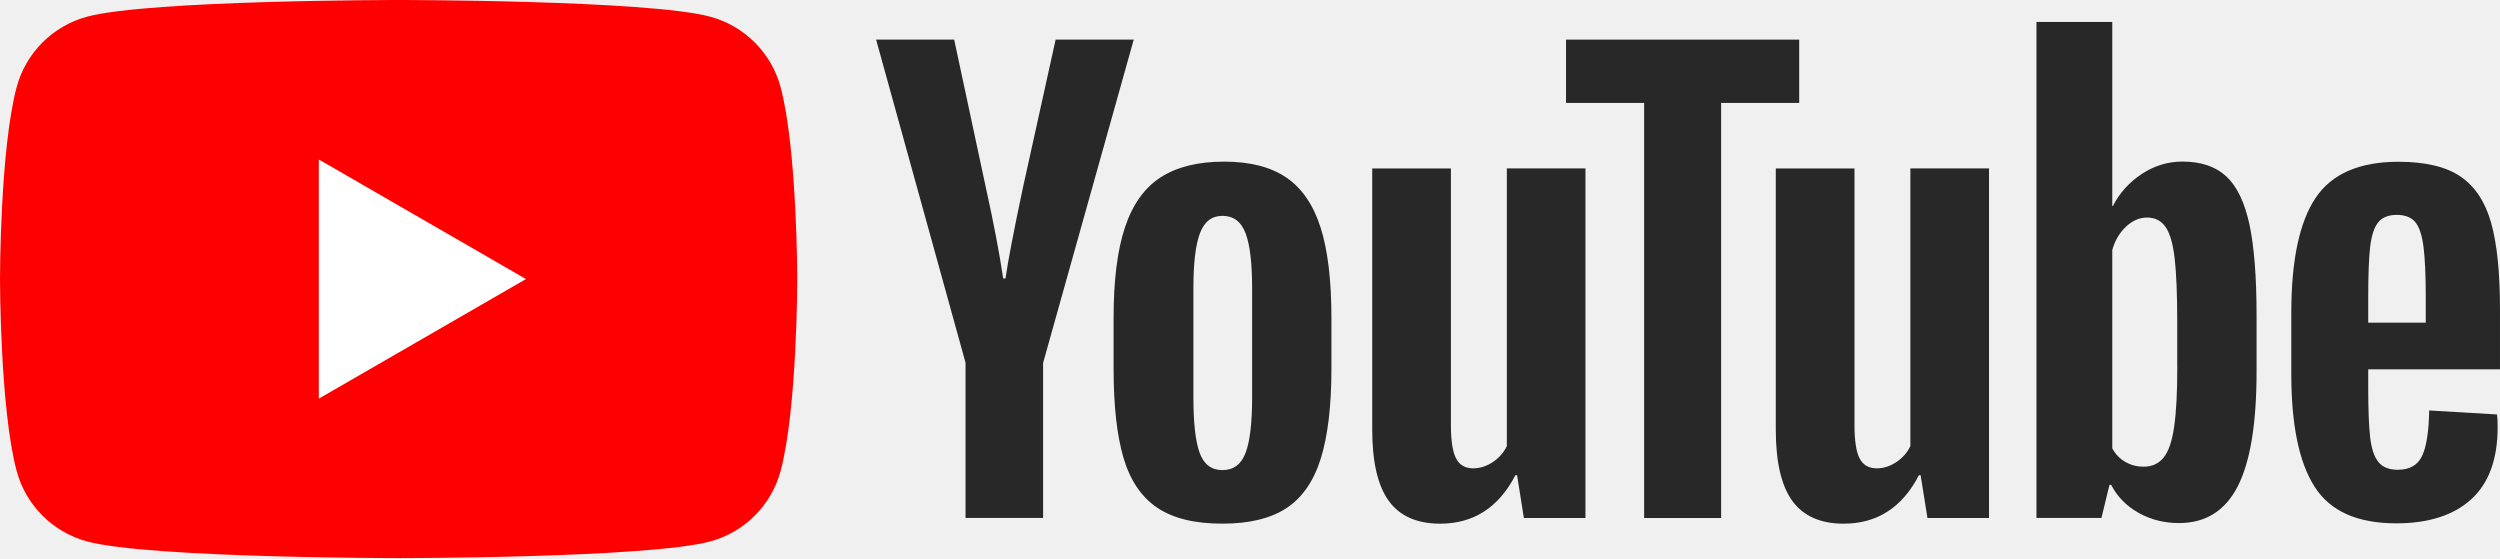
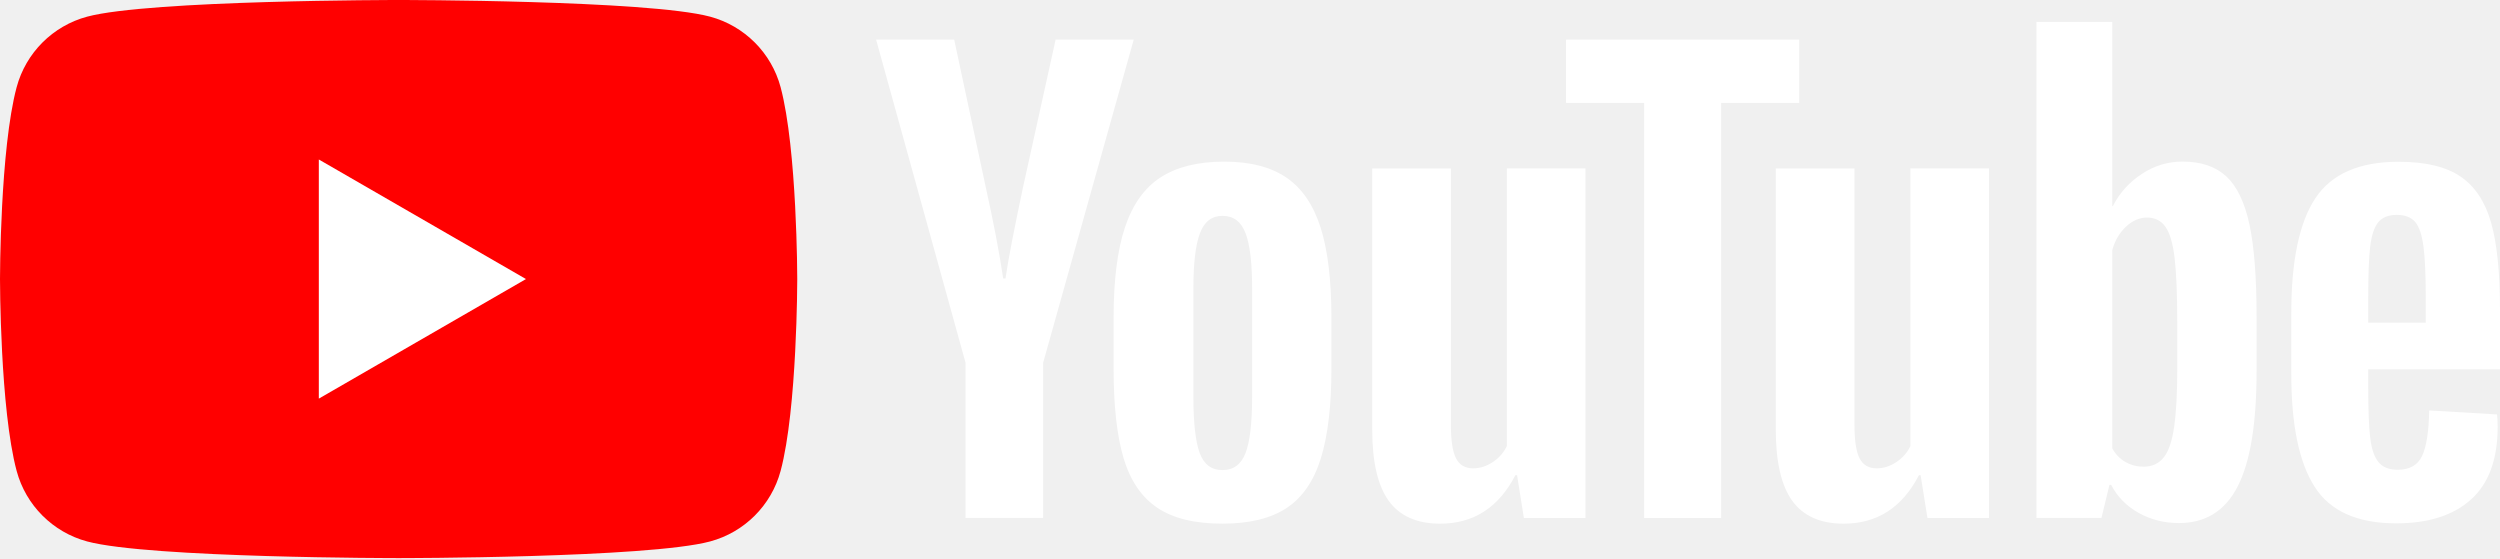
<svg xmlns="http://www.w3.org/2000/svg" viewBox="409.289 277.787 512 114.301" width="512" height="114.301">
  <g viewBox="0 0 90 20" preserveAspectRatio="xMidYMid meet" class="style-scope yt-icon" transform="matrix(5.715038, 0, 0, 5.715038, 409.2888, 277.7872)">
    <g class="style-scope yt-icon">
      <path d="M27.973 3.123C27.643 1.893 26.677 0.927 25.447 0.597C23.22 2.24288e-07 14.285 0 14.285 0C14.285 0 5.35 2.24288e-07 3.123 0.597C1.893 0.927 0.927 1.893 0.597 3.123C2.24288e-07 5.35 0 10 0 10C0 10 2.24288e-07 14.65 0.597 16.877C0.927 18.107 1.893 19.073 3.123 19.403C5.35 20 14.285 20 14.285 20C14.285 20 23.22 20 25.447 19.403C26.677 19.073 27.643 18.107 27.973 16.877C28.57 14.65 28.57 10 28.57 10C28.57 10 28.568 5.35 27.973 3.123Z" class="style-scope yt-icon" fill="#FF0000" />
      <path d="M11.425 14.285L18.848 10L11.425 5.715V14.285Z" class="style-scope yt-icon" fill="white" />
    </g>
    <g class="style-scope yt-icon">
      <g id="youtube-paths" class="style-scope yt-icon">
-         <path d="M34.602 13.004L31.395 1.418H34.193L35.317 6.67C35.604 7.964 35.814 9.067 35.95 9.979H36.032C36.126 9.325 36.338 8.229 36.665 6.689L37.829 1.418H40.628L37.38 13.004V18.561H34.6V13.004H34.602Z" class="style-scope yt-icon" style="fill: rgb(40, 40, 40);" />
-         <path d="M41.47 18.194C40.905 17.813 40.503 17.22 40.263 16.416C40.026 15.611 39.906 14.544 39.906 13.208V11.39C39.906 10.042 40.042 8.958 40.315 8.142C40.588 7.326 41.014 6.729 41.592 6.355C42.171 5.981 42.93 5.792 43.871 5.792C44.798 5.792 45.538 5.983 46.098 6.364C46.656 6.745 47.065 7.342 47.323 8.151C47.582 8.963 47.712 10.042 47.712 11.39V13.208C47.712 14.544 47.584 15.616 47.333 16.425C47.081 17.236 46.672 17.829 46.108 18.203C45.543 18.577 44.776 18.765 43.81 18.765C42.813 18.767 42.034 18.575 41.47 18.194ZM44.635 16.232C44.791 15.823 44.87 15.158 44.87 14.231V10.329C44.87 9.431 44.793 8.772 44.635 8.358C44.478 7.942 44.203 7.735 43.807 7.735C43.426 7.735 43.156 7.942 43.001 8.358C42.843 8.775 42.766 9.431 42.766 10.329V14.231C42.766 15.158 42.841 15.825 42.991 16.232C43.142 16.642 43.412 16.846 43.807 16.846C44.203 16.846 44.478 16.642 44.635 16.232Z" class="style-scope yt-icon" style="fill: rgb(40, 40, 40);" />
-         <path d="M56.815 18.563H54.609L54.365 17.03H54.304C53.704 18.187 52.806 18.766 51.606 18.766C50.776 18.766 50.162 18.493 49.767 17.95C49.372 17.404 49.174 16.553 49.174 15.396V6.038H51.994V15.231C51.994 15.791 52.055 16.188 52.178 16.426C52.3 16.663 52.505 16.783 52.791 16.783C53.036 16.783 53.271 16.708 53.497 16.557C53.723 16.407 53.887 16.216 53.998 15.986V6.035H56.815V18.563Z" class="style-scope yt-icon" style="fill: rgb(40, 40, 40);" />
-         <path d="M64.475 3.688H61.677V18.563H58.918V3.688H56.119V1.42H64.475V3.688Z" class="style-scope yt-icon" style="fill: rgb(40, 40, 40);" />
-         <path d="M71.277 18.563H69.071L68.826 17.03H68.765C68.165 18.187 67.267 18.766 66.067 18.766C65.237 18.766 64.624 18.493 64.228 17.95C63.833 17.404 63.636 16.553 63.636 15.396V6.038H66.456V15.231C66.456 15.791 66.517 16.188 66.639 16.426C66.761 16.663 66.966 16.783 67.253 16.783C67.497 16.783 67.733 16.708 67.958 16.557C68.184 16.407 68.349 16.216 68.459 15.986V6.035H71.277V18.563Z" class="style-scope yt-icon" style="fill: rgb(40, 40, 40);" />
-         <path d="M80.609 8.039C80.437 7.248 80.162 6.677 79.781 6.322C79.4 5.967 78.876 5.79 78.208 5.79C77.69 5.79 77.206 5.936 76.757 6.23C76.308 6.524 75.959 6.907 75.715 7.385H75.694V0.786H72.977V18.561H75.306L75.593 17.375H75.654C75.872 17.799 76.199 18.13 76.634 18.377C77.07 18.622 77.554 18.744 78.085 18.744C79.038 18.744 79.741 18.305 80.19 17.427C80.64 16.548 80.865 15.177 80.865 13.309V11.327C80.865 9.927 80.778 8.829 80.609 8.039ZM78.024 13.149C78.024 14.062 77.987 14.777 77.911 15.294C77.836 15.812 77.712 16.181 77.533 16.397C77.356 16.616 77.117 16.724 76.818 16.724C76.585 16.724 76.371 16.67 76.173 16.559C75.976 16.451 75.816 16.287 75.694 16.07V8.961C75.788 8.62 75.952 8.342 76.185 8.123C76.416 7.905 76.67 7.796 76.94 7.796C77.227 7.796 77.448 7.909 77.603 8.133C77.761 8.359 77.869 8.735 77.93 9.266C77.991 9.798 78.022 10.553 78.022 11.534V13.149H78.024Z" class="style-scope yt-icon" style="fill: rgb(40, 40, 40);" />
-         <path d="M84.866 13.871C84.866 14.675 84.889 15.278 84.936 15.68C84.983 16.082 85.082 16.374 85.233 16.559C85.383 16.743 85.614 16.834 85.926 16.834C86.347 16.834 86.639 16.67 86.794 16.343C86.952 16.016 87.037 15.47 87.051 14.709L89.482 14.852C89.496 14.96 89.504 15.111 89.504 15.301C89.504 16.458 89.186 17.324 88.553 17.895C87.921 18.467 87.025 18.754 85.868 18.754C84.478 18.754 83.504 18.319 82.947 17.446C82.387 16.573 82.109 15.226 82.109 13.401V11.214C82.109 9.335 82.399 7.961 82.977 7.096C83.556 6.23 84.546 5.797 85.95 5.797C86.916 5.797 87.66 5.974 88.177 6.329C88.695 6.684 89.059 7.234 89.271 7.985C89.482 8.735 89.588 9.77 89.588 11.091V13.236H84.866V13.871ZM85.223 7.968C85.08 8.144 84.986 8.434 84.936 8.836C84.889 9.238 84.866 9.847 84.866 10.666V11.564H86.928V10.666C86.928 9.861 86.9 9.252 86.846 8.836C86.792 8.42 86.693 8.128 86.55 7.956C86.406 7.787 86.185 7.7 85.886 7.7C85.585 7.702 85.364 7.792 85.223 7.968Z" class="style-scope yt-icon" style="fill: rgb(40, 40, 40);" />
+         <path fill="#ffffff" d="M34.602 13.004L31.395 1.418H34.193L35.317 6.67C35.604 7.964 35.814 9.067 35.95 9.979H36.032C36.126 9.325 36.338 8.229 36.665 6.689L37.829 1.418H40.628L37.38 13.004V18.561H34.6V13.004H34.602Z" class="style-scope yt-icon" />
+         <path fill="#ffffff" d="M41.47 18.194C40.905 17.813 40.503 17.22 40.263 16.416C40.026 15.611 39.906 14.544 39.906 13.208V11.39C39.906 10.042 40.042 8.958 40.315 8.142C40.588 7.326 41.014 6.729 41.592 6.355C42.171 5.981 42.93 5.792 43.871 5.792C44.798 5.792 45.538 5.983 46.098 6.364C46.656 6.745 47.065 7.342 47.323 8.151C47.582 8.963 47.712 10.042 47.712 11.39V13.208C47.712 14.544 47.584 15.616 47.333 16.425C47.081 17.236 46.672 17.829 46.108 18.203C45.543 18.577 44.776 18.765 43.81 18.765C42.813 18.767 42.034 18.575 41.47 18.194ZM44.635 16.232C44.791 15.823 44.87 15.158 44.87 14.231V10.329C44.87 9.431 44.793 8.772 44.635 8.358C44.478 7.942 44.203 7.735 43.807 7.735C43.426 7.735 43.156 7.942 43.001 8.358C42.843 8.775 42.766 9.431 42.766 10.329V14.231C42.766 15.158 42.841 15.825 42.991 16.232C43.142 16.642 43.412 16.846 43.807 16.846C44.203 16.846 44.478 16.642 44.635 16.232Z" class="style-scope yt-icon" />
+         <path fill="#ffffff" d="M56.815 18.563H54.609L54.365 17.03H54.304C53.704 18.187 52.806 18.766 51.606 18.766C50.776 18.766 50.162 18.493 49.767 17.95C49.372 17.404 49.174 16.553 49.174 15.396V6.038H51.994V15.231C51.994 15.791 52.055 16.188 52.178 16.426C52.3 16.663 52.505 16.783 52.791 16.783C53.036 16.783 53.271 16.708 53.497 16.557C53.723 16.407 53.887 16.216 53.998 15.986V6.035H56.815V18.563Z" class="style-scope yt-icon" />
+         <path fill="#ffffff" d="M64.475 3.688H61.677V18.563H58.918V3.688H56.119V1.42H64.475V3.688Z" class="style-scope yt-icon" />
+         <path fill="#ffffff" d="M71.277 18.563H69.071L68.826 17.03H68.765C68.165 18.187 67.267 18.766 66.067 18.766C65.237 18.766 64.624 18.493 64.228 17.95C63.833 17.404 63.636 16.553 63.636 15.396V6.038H66.456V15.231C66.456 15.791 66.517 16.188 66.639 16.426C66.761 16.663 66.966 16.783 67.253 16.783C67.497 16.783 67.733 16.708 67.958 16.557C68.184 16.407 68.349 16.216 68.459 15.986V6.035H71.277V18.563Z" class="style-scope yt-icon" />
+         <path fill="#ffffff" d="M80.609 8.039C80.437 7.248 80.162 6.677 79.781 6.322C79.4 5.967 78.876 5.79 78.208 5.79C77.69 5.79 77.206 5.936 76.757 6.23C76.308 6.524 75.959 6.907 75.715 7.385H75.694V0.786H72.977V18.561H75.306L75.593 17.375H75.654C75.872 17.799 76.199 18.13 76.634 18.377C77.07 18.622 77.554 18.744 78.085 18.744C79.038 18.744 79.741 18.305 80.19 17.427C80.64 16.548 80.865 15.177 80.865 13.309V11.327C80.865 9.927 80.778 8.829 80.609 8.039ZM78.024 13.149C78.024 14.062 77.987 14.777 77.911 15.294C77.836 15.812 77.712 16.181 77.533 16.397C77.356 16.616 77.117 16.724 76.818 16.724C76.585 16.724 76.371 16.67 76.173 16.559C75.976 16.451 75.816 16.287 75.694 16.07V8.961C75.788 8.62 75.952 8.342 76.185 8.123C76.416 7.905 76.67 7.796 76.94 7.796C77.227 7.796 77.448 7.909 77.603 8.133C77.761 8.359 77.869 8.735 77.93 9.266C77.991 9.798 78.022 10.553 78.022 11.534V13.149H78.024Z" class="style-scope yt-icon" />
+         <path fill="#ffffff" d="M84.866 13.871C84.866 14.675 84.889 15.278 84.936 15.68C84.983 16.082 85.082 16.374 85.233 16.559C85.383 16.743 85.614 16.834 85.926 16.834C86.347 16.834 86.639 16.67 86.794 16.343C86.952 16.016 87.037 15.47 87.051 14.709L89.482 14.852C89.496 14.96 89.504 15.111 89.504 15.301C89.504 16.458 89.186 17.324 88.553 17.895C87.921 18.467 87.025 18.754 85.868 18.754C84.478 18.754 83.504 18.319 82.947 17.446C82.387 16.573 82.109 15.226 82.109 13.401V11.214C82.109 9.335 82.399 7.961 82.977 7.096C83.556 6.23 84.546 5.797 85.95 5.797C86.916 5.797 87.66 5.974 88.177 6.329C88.695 6.684 89.059 7.234 89.271 7.985C89.482 8.735 89.588 9.77 89.588 11.091V13.236H84.866V13.871ZM85.223 7.968C85.08 8.144 84.986 8.434 84.936 8.836C84.889 9.238 84.866 9.847 84.866 10.666V11.564H86.928V10.666C86.928 9.861 86.9 9.252 86.846 8.836C86.792 8.42 86.693 8.128 86.55 7.956C86.406 7.787 86.185 7.7 85.886 7.7C85.585 7.702 85.364 7.792 85.223 7.968Z" class="style-scope yt-icon" />
      </g>
    </g>
  </g>
</svg>
